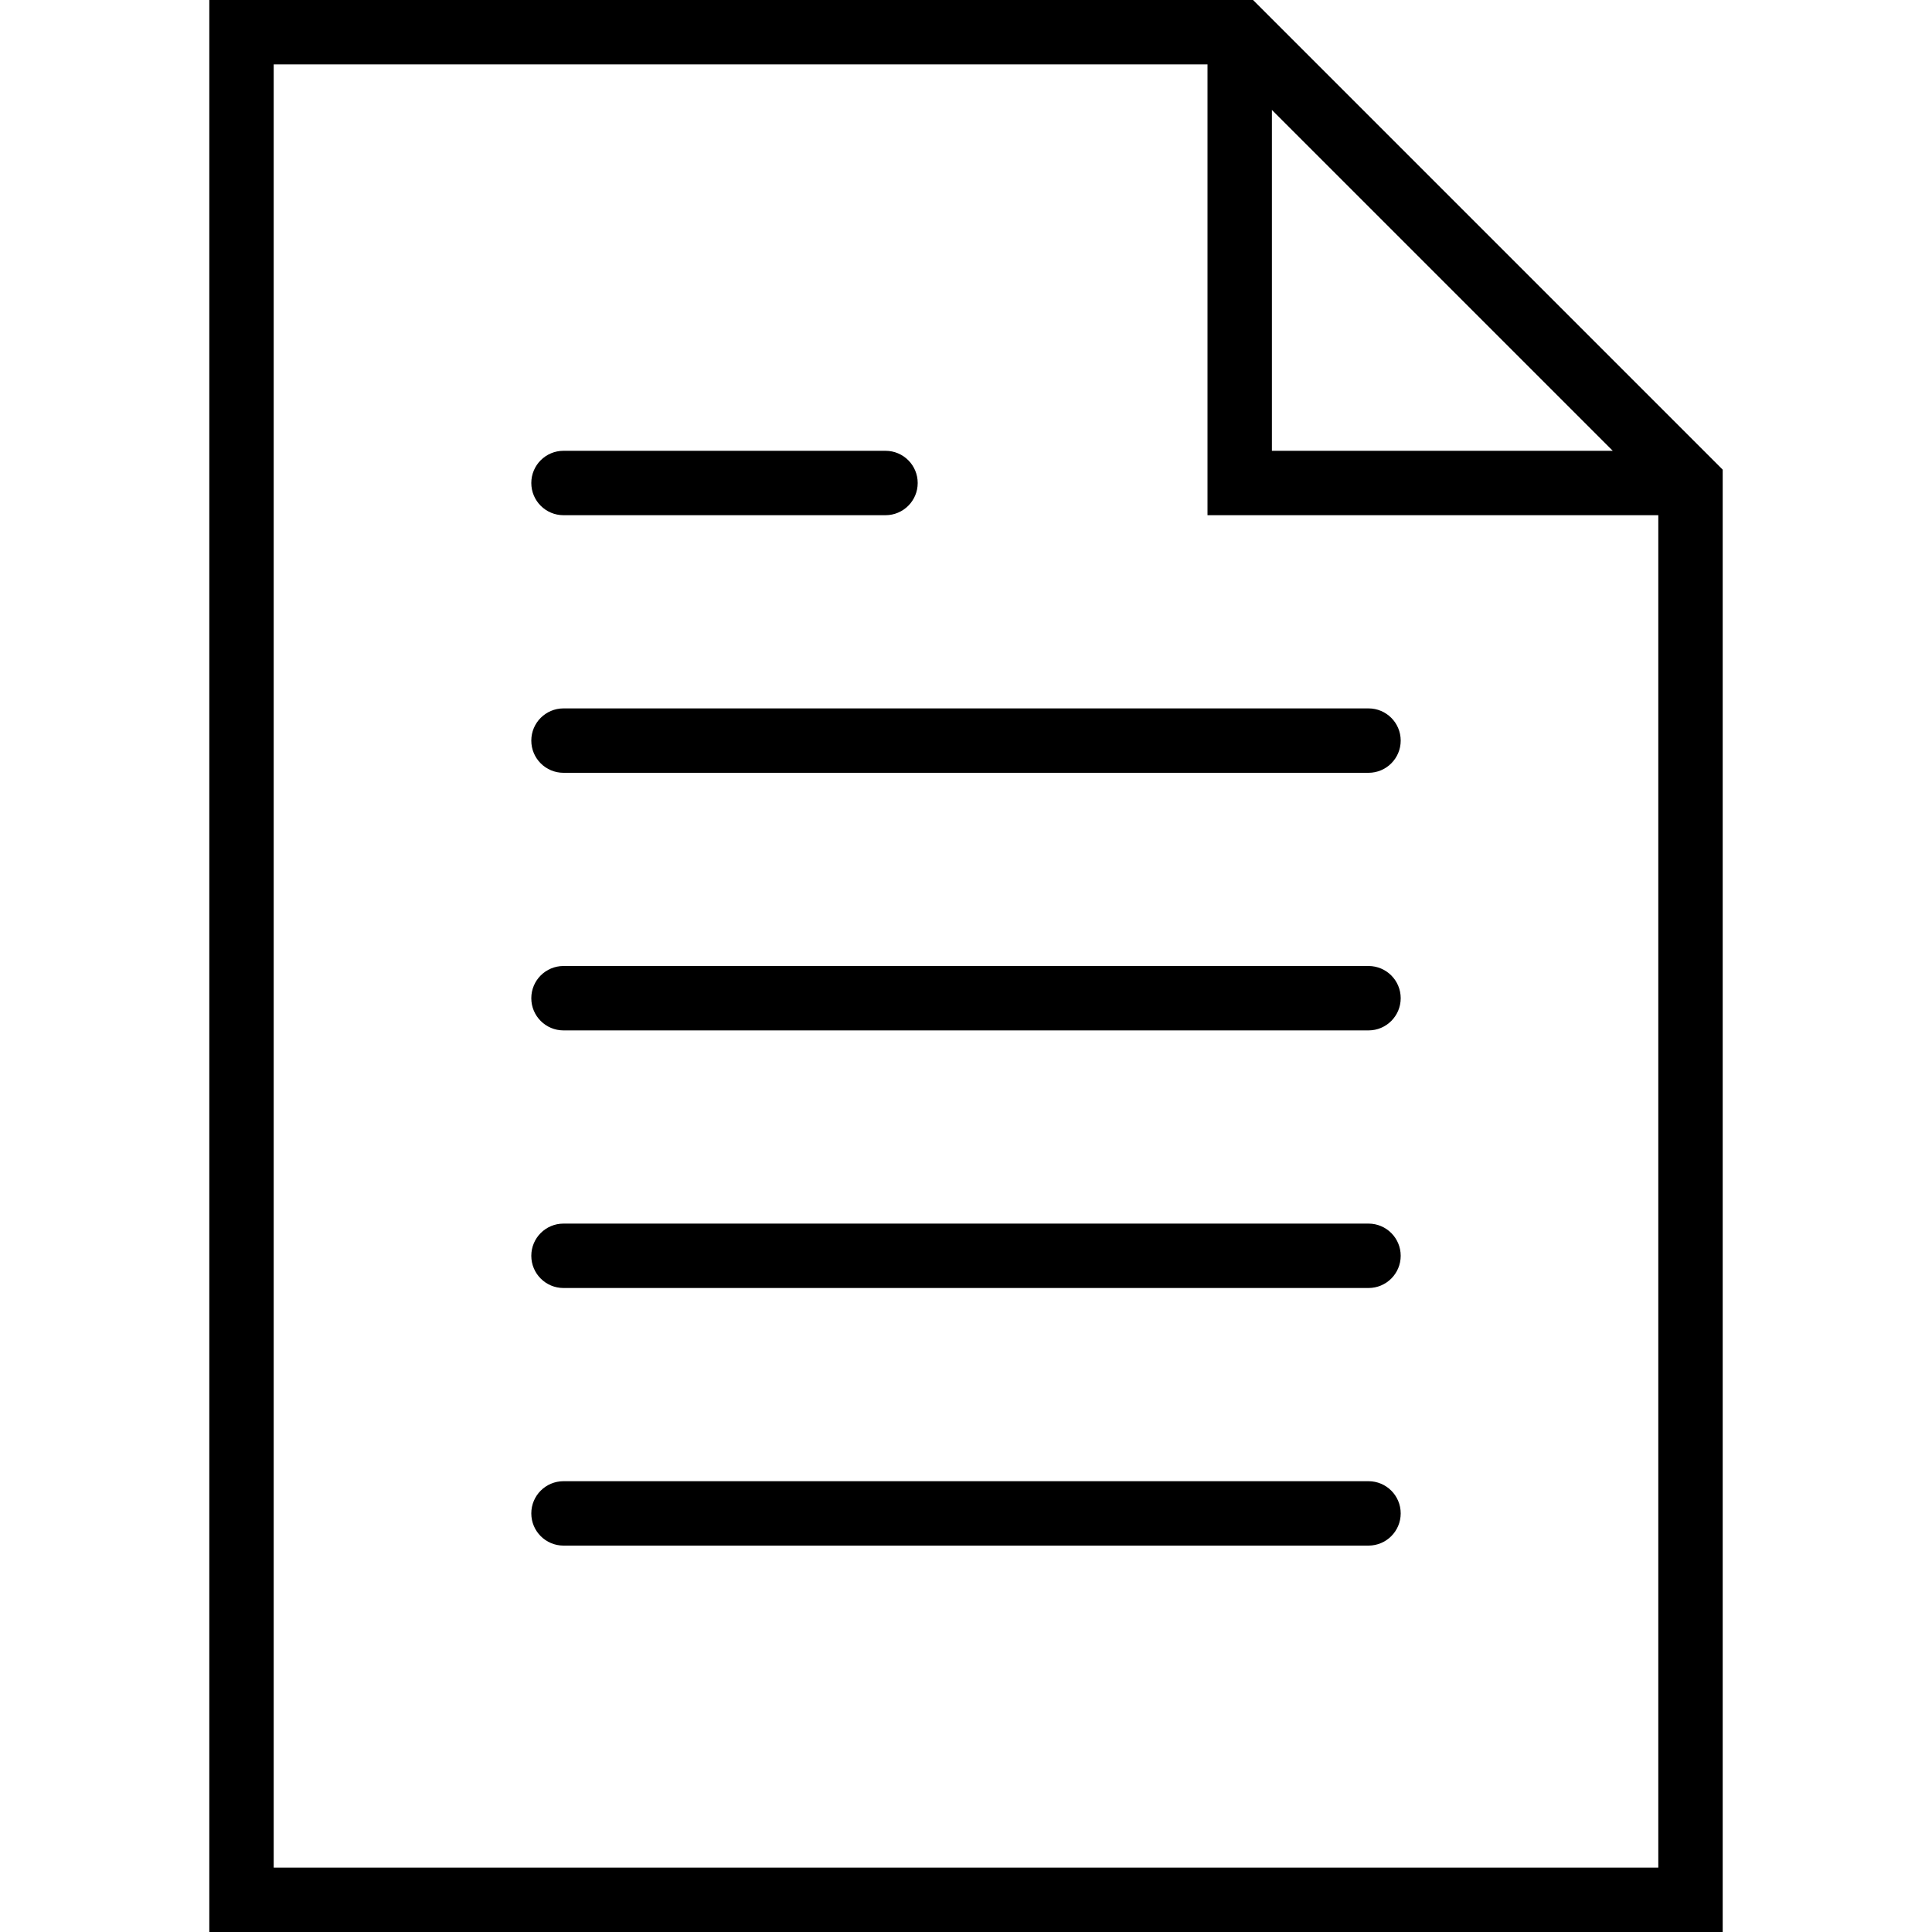
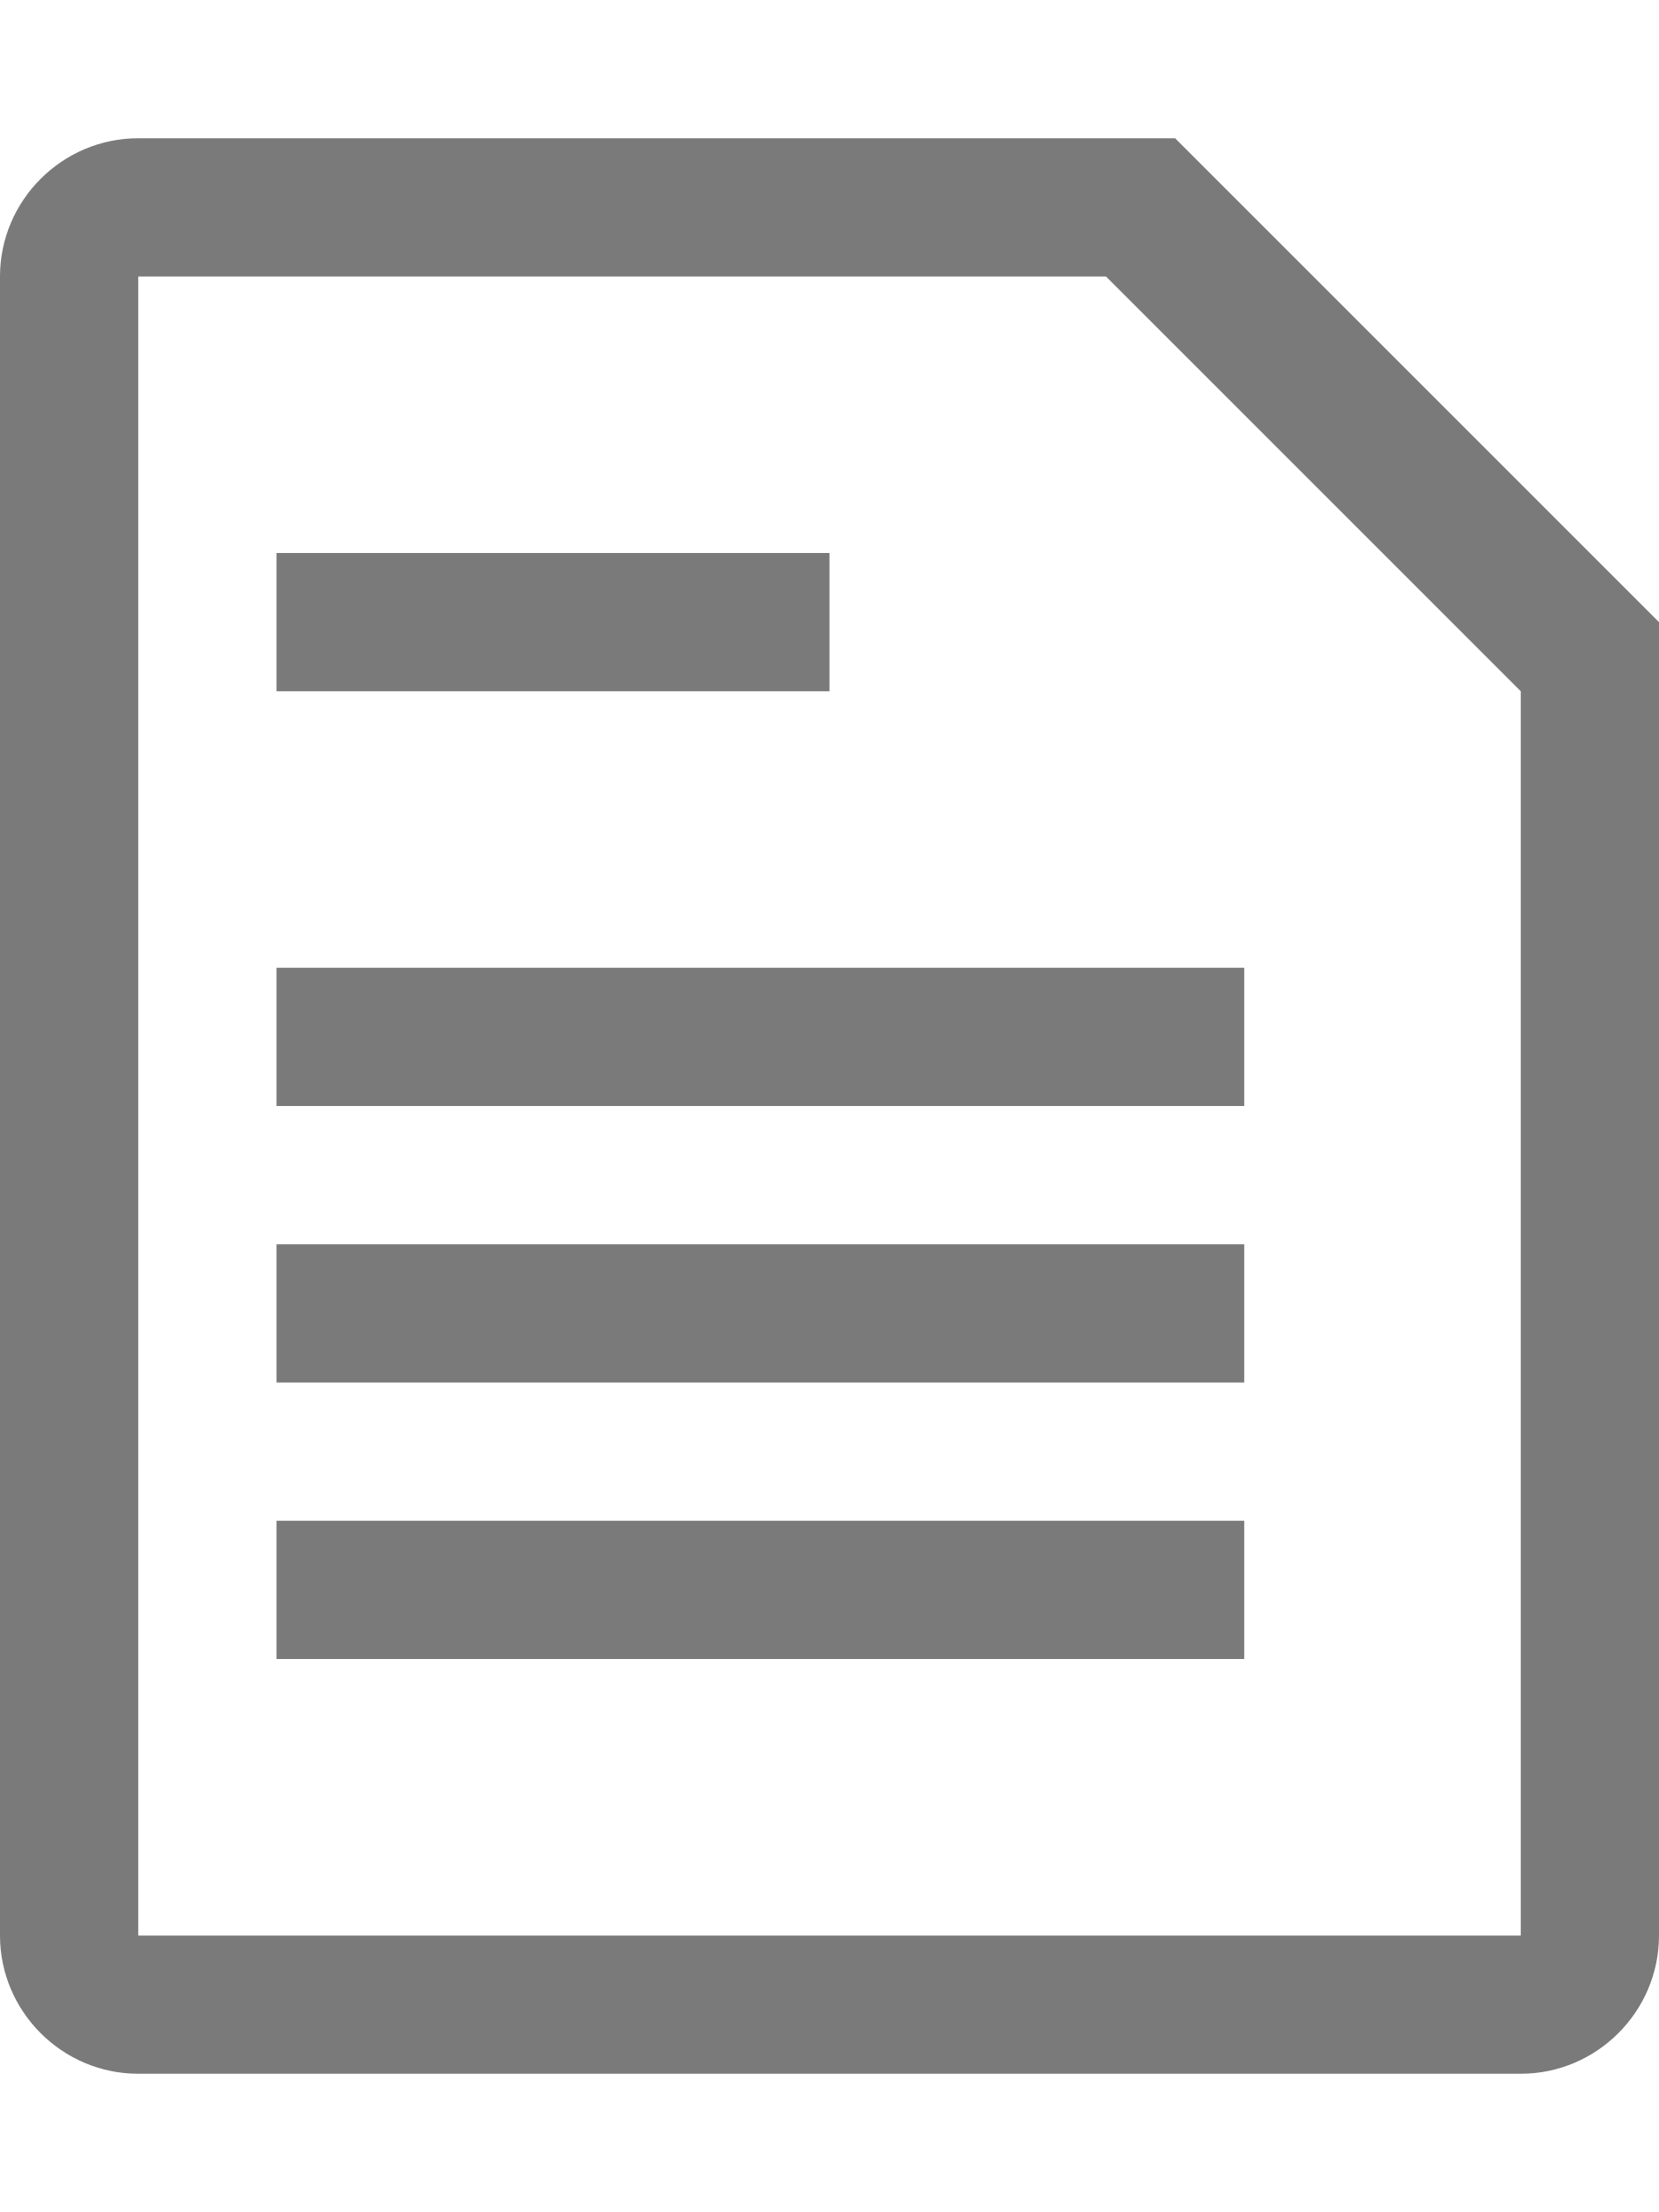
- <svg xmlns="http://www.w3.org/2000/svg" version="1.1" id="Capa_1" x="0px" y="0px" viewBox="0 0 60 60" style="enable-background:new 0 0 60 60;" xml:space="preserve">
-   <g>
-     <path d="M42.5,22h-25c-0.552,0-1,0.447-1,1s0.448,1,1,1h25c0.552,0,1-0.447,1-1S43.052,22,42.5,22z" />
-     <path d="M17.5,16h10c0.552,0,1-0.447,1-1s-0.448-1-1-1h-10c-0.552,0-1,0.447-1,1S16.948,16,17.5,16z" />
-     <path d="M42.5,30h-25c-0.552,0-1,0.447-1,1s0.448,1,1,1h25c0.552,0,1-0.447,1-1S43.052,30,42.5,30z" />
-     <path d="M42.5,38h-25c-0.552,0-1,0.447-1,1s0.448,1,1,1h25c0.552,0,1-0.447,1-1S43.052,38,42.5,38z" />
-     <path d="M42.5,46h-25c-0.552,0-1,0.447-1,1s0.448,1,1,1h25c0.552,0,1-0.447,1-1S43.052,46,42.5,46z" />
-     <path d="M38.914,0H6.5v60h47V14.586L38.914,0z M39.5,3.414L50.086,14H39.5V3.414z M8.5,58V2h29v14h14v42H8.5z" />
-   </g>
-   <g>
- </g>
-   <g>
- </g>
-   <g>
- </g>
-   <g>
- </g>
-   <g>
- </g>
-   <g>
- </g>
-   <g>
- </g>
-   <g>
- </g>
-   <g>
- </g>
-   <g>
- </g>
-   <g>
- </g>
-   <g>
- </g>
-   <g>
- </g>
-   <g>
- </g>
-   <g>
- </g>
+ <svg xmlns="http://www.w3.org/2000/svg" fill="#7A7A7A" aria-label="file" class="octicon octicon-file" viewBox="0 0 12 16" version="1.1" width="12" height="16" role="img">
+   <path fill-rule="evenodd" d="M6 5H2V4h4v1zM2 8h7V7H2v1zm0 2h7V9H2v1zm0 2h7v-1H2v1zm10-7.5V14c0 .55-.45 1-1 1H1c-.55 0-1-.45-1-1V2c0-.55.45-1 1-1h7.5L12 4.5zM11 5L8 2H1v12h10V5z" />
</svg>
